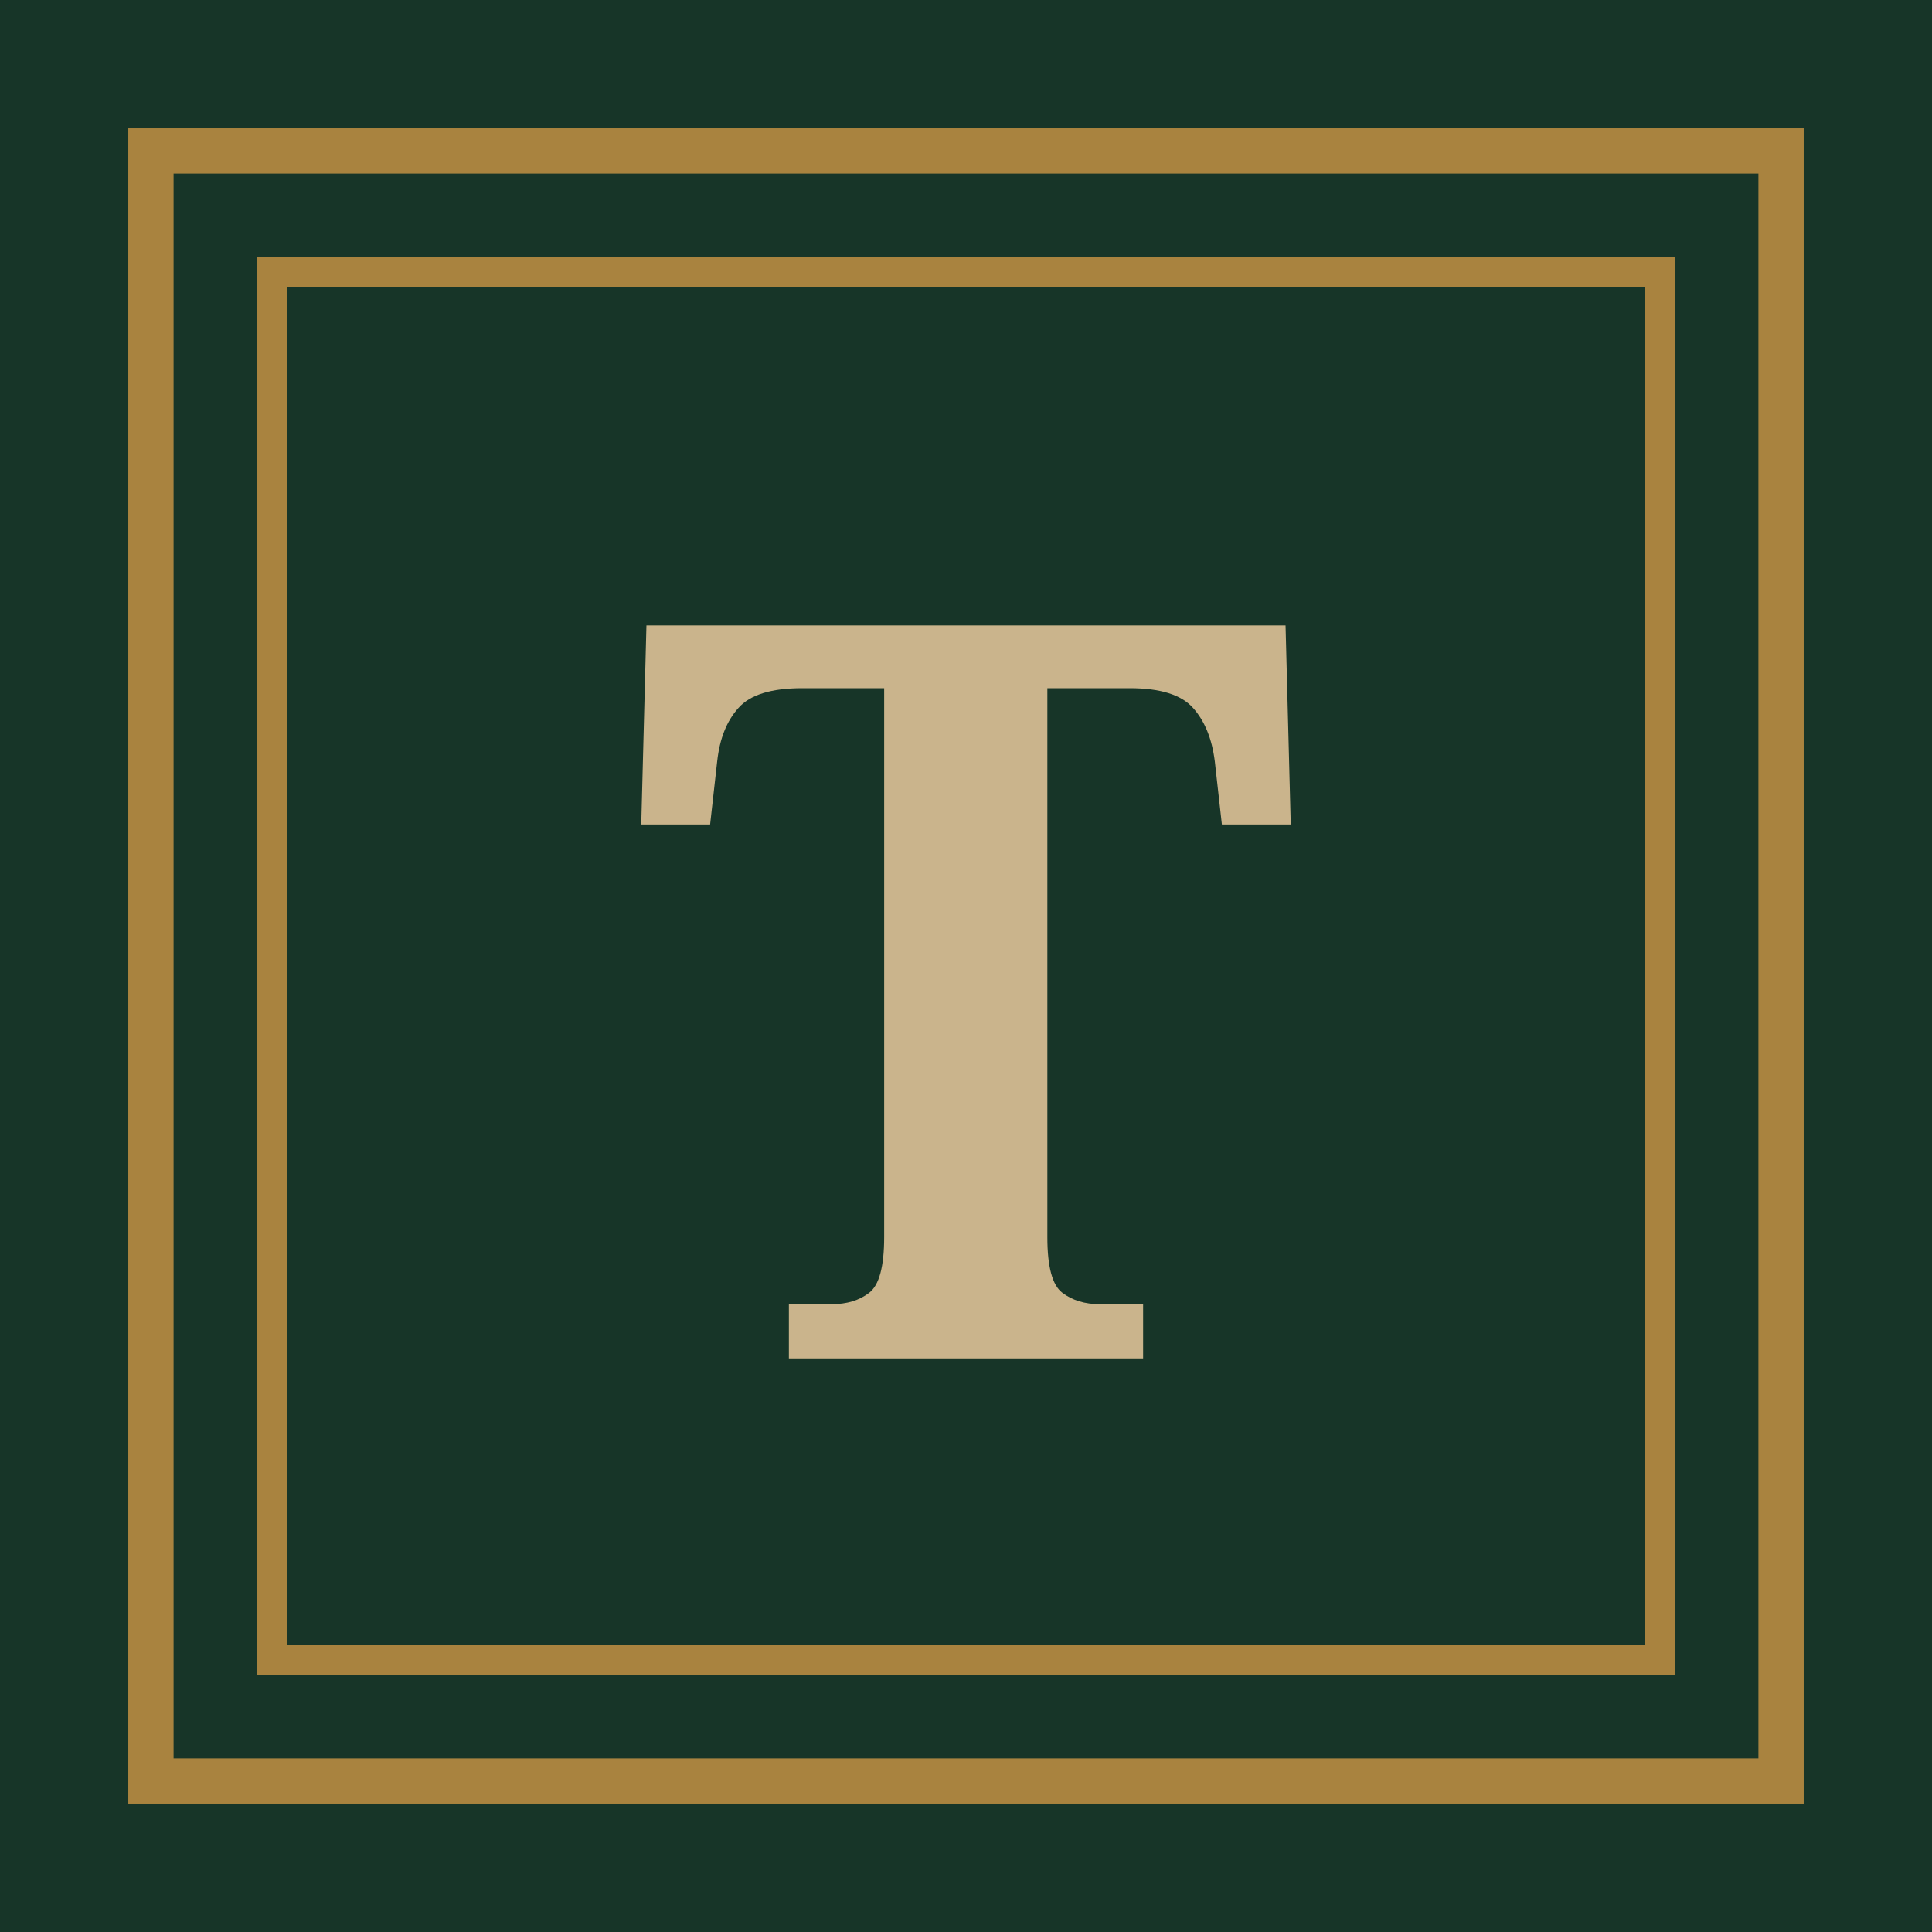
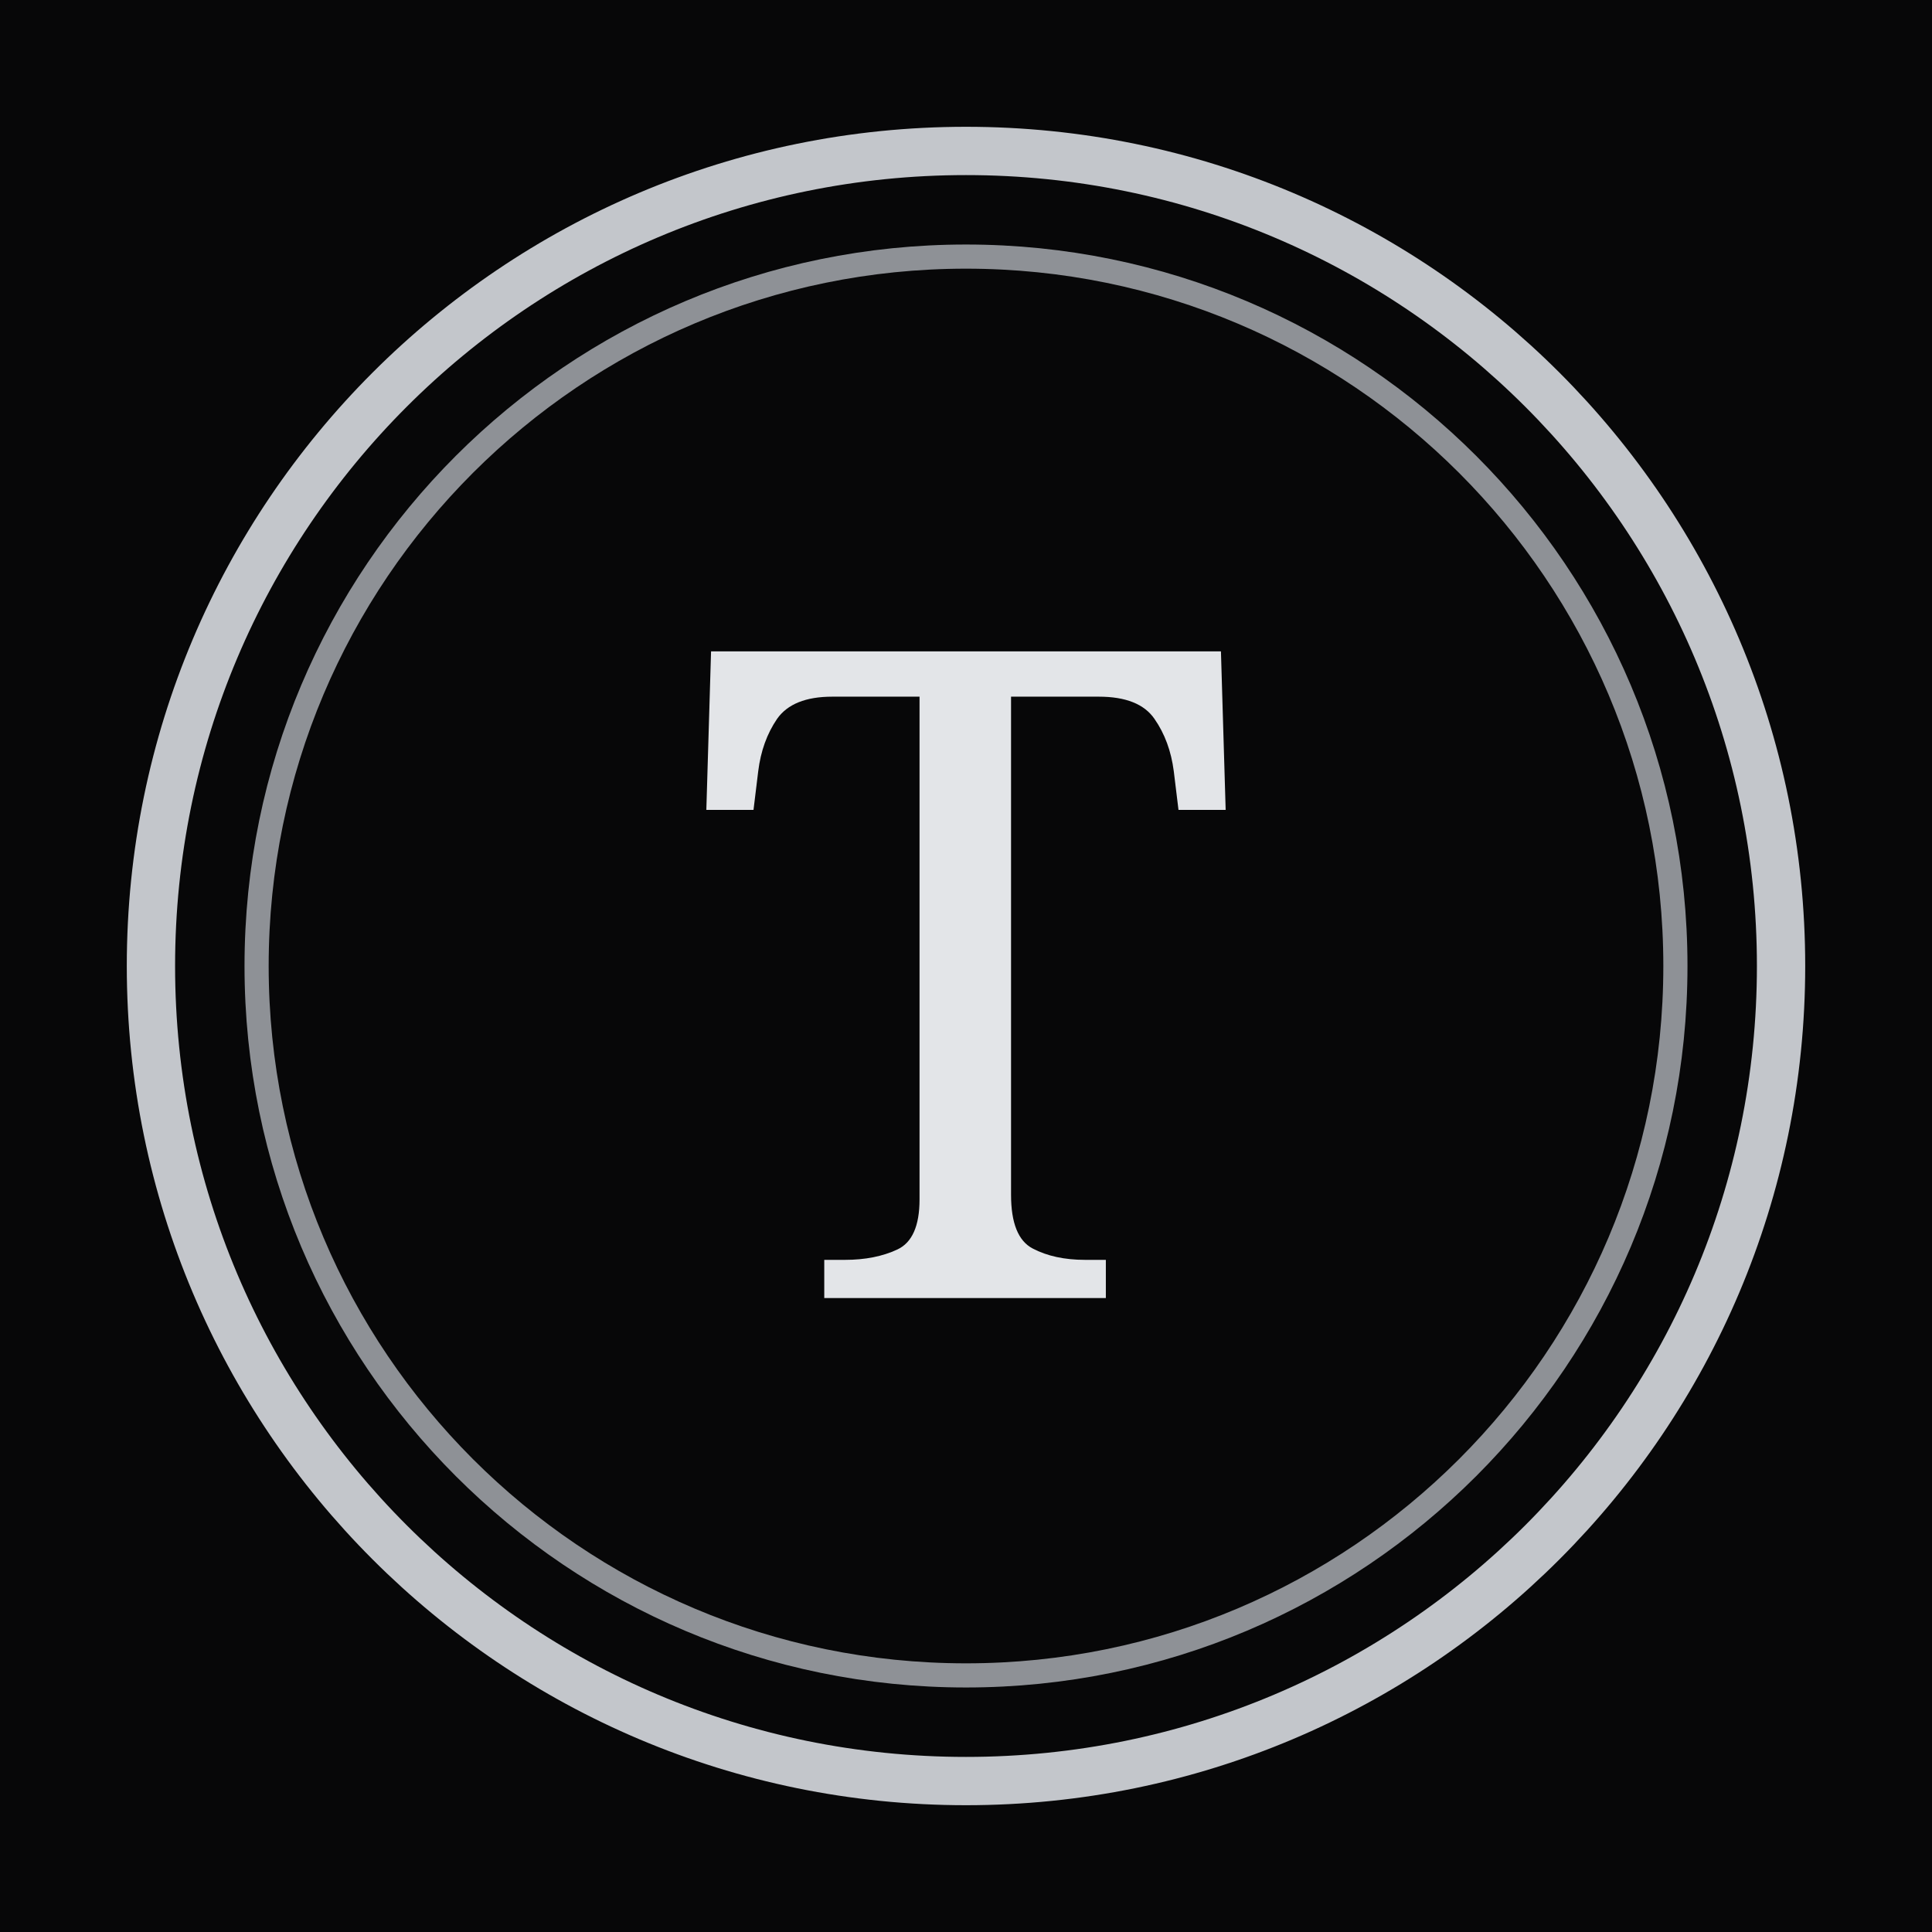
<svg xmlns="http://www.w3.org/2000/svg" viewBox="0 0 64 64">
-   <rect width="64" height="64" fill="#173528" />
-   <rect x="5" y="5" width="54" height="54" fill="none" stroke="#A9833F" stroke-width="1.5" />
-   <rect x="9" y="9" width="46" height="46" fill="none" stroke="#A9833F" stroke-width="1" />
-   <text x="32" y="45" text-anchor="middle" font-family="Georgia, serif" font-size="34" font-weight="700" fill="#CAB48C">T</text>
+   <rect width="64" height="64" fill="#070708" />
+   <circle cx="32" cy="32" r="27" fill="none" stroke="#C3C6CB" stroke-width="1.6" />
+   <circle cx="32" cy="32" r="23.5" fill="none" stroke="#8E9196" stroke-width="0.8" />
+   <text x="32" y="43" text-anchor="middle" font-family="Didot, Georgia, serif" font-size="30" fill="#E3E5E8">T</text>
</svg>
